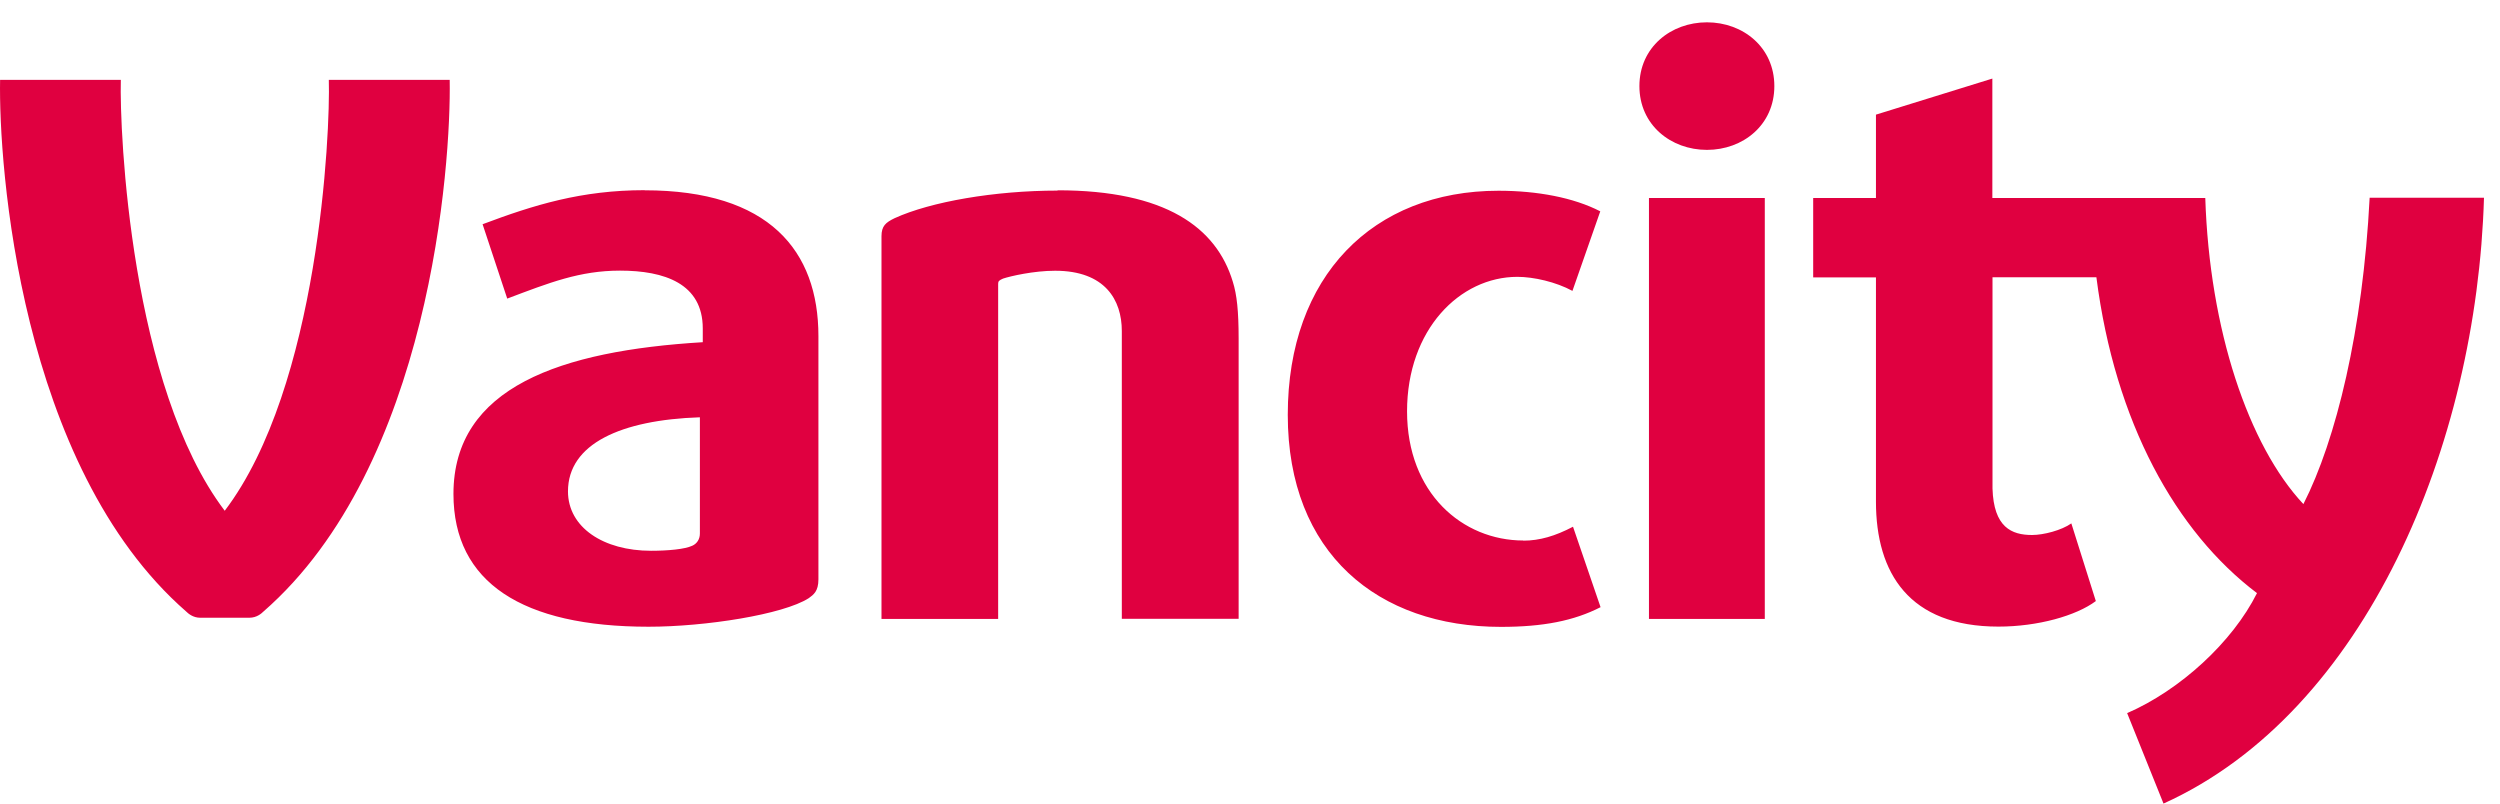
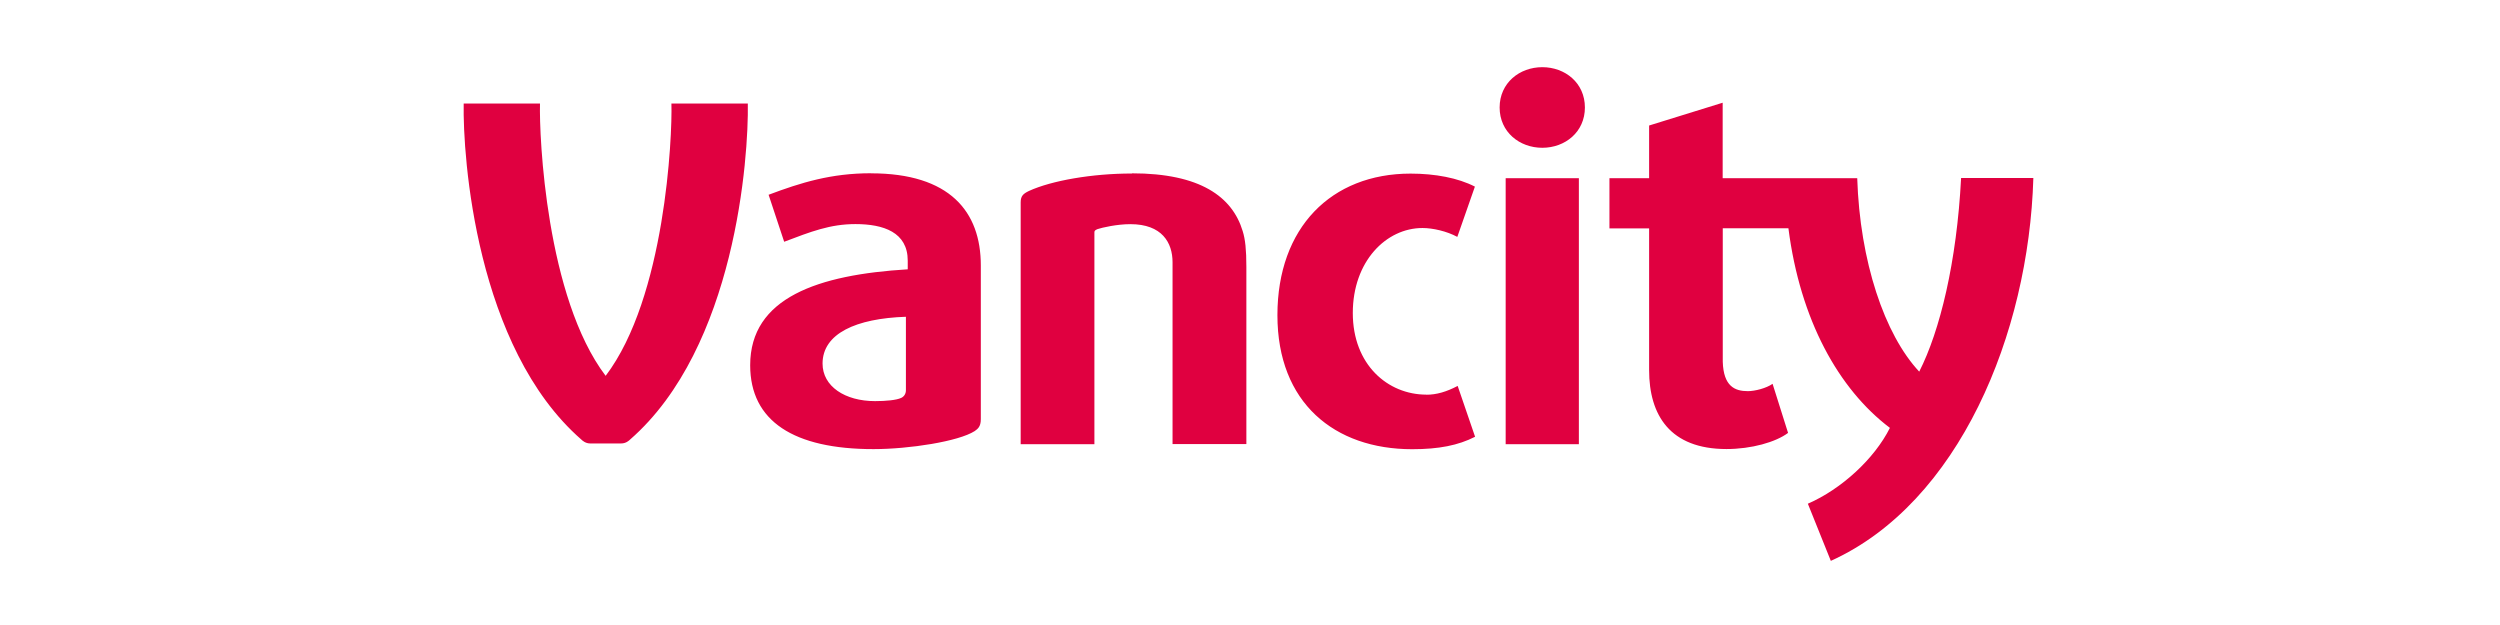
- <svg xmlns="http://www.w3.org/2000/svg" width="84" height="27" viewBox="0 0 84 27" fill="none">
-   <path d="M11.048 2.683C11.102 4.451 10.717 12.993 7.551 17.162C4.391 12.993 4.011 4.451 4.06 2.683H0.003C-0.051 5.518 0.65 15.658 6.261 20.552C6.319 20.61 6.485 20.756 6.723 20.756H8.379C8.628 20.756 8.788 20.61 8.847 20.552C14.462 15.658 15.159 5.518 15.11 2.683H11.053H11.048ZM74.097 6.653H66.943V2.64L63.032 3.852V6.653H60.923V9.321H63.032V16.855C63.032 19.256 64.147 21.054 67.147 21.054C68.472 21.054 69.762 20.688 70.42 20.196L69.597 17.586C69.266 17.82 68.662 17.976 68.277 17.976C67.59 17.976 66.987 17.718 66.948 16.412V9.317H70.439C71.063 14.187 73.108 17.869 75.835 19.929C75.012 21.575 73.254 23.187 71.472 23.961L72.694 27C79.498 23.922 83.219 14.942 83.462 6.643H79.62C79.391 11.104 78.495 14.776 77.394 16.938C75.548 14.966 74.238 11.075 74.097 6.643M57.353 0.75C56.141 0.75 55.084 1.588 55.084 2.893C55.084 4.198 56.141 5.036 57.353 5.036C58.566 5.036 59.618 4.198 59.618 2.893C59.618 1.588 58.566 0.75 57.353 0.75ZM55.405 20.796H59.297V6.653H55.405V20.796ZM23.516 17.927C23.516 18.131 23.404 18.273 23.262 18.336C23.014 18.453 22.454 18.506 21.874 18.506C20.277 18.506 19.084 17.722 19.084 16.51C19.084 14.912 20.866 14.109 23.516 14.021V17.927ZM21.66 6.39C19.537 6.39 17.939 6.886 16.215 7.534L17.043 10.033C18.46 9.497 19.483 9.093 20.832 9.093C22.323 9.093 23.613 9.526 23.613 11.036V11.498C18.85 11.786 15.236 13.003 15.236 16.597C15.236 19.578 17.559 21.058 21.792 21.058C23.691 21.058 26.316 20.649 27.173 20.099C27.334 19.982 27.499 19.87 27.499 19.466V11.294C27.499 8.425 25.844 6.394 21.66 6.394M51.188 18.161C49.137 18.161 47.277 16.568 47.277 13.821C47.277 11.075 49.05 9.302 50.983 9.302C51.529 9.302 52.279 9.472 52.834 9.774L53.769 7.101C52.873 6.638 51.65 6.409 50.35 6.409C46.133 6.409 43.269 9.278 43.269 13.938C43.269 18.599 46.303 21.063 50.433 21.063C51.85 21.063 52.883 20.859 53.779 20.401L52.853 17.698C52.259 18.01 51.733 18.166 51.183 18.166M35.535 6.404C33.417 6.404 31.269 6.779 30.061 7.33C29.759 7.476 29.618 7.593 29.618 7.938V20.796H33.538V9.536C33.538 9.448 33.568 9.419 33.704 9.36C33.952 9.278 34.732 9.097 35.452 9.097C37.133 9.097 37.693 10.081 37.693 11.123V20.791H41.618V11.377C41.618 10.451 41.559 9.901 41.423 9.468C40.873 7.641 39.163 6.394 35.535 6.394" fill="#E00040" />
+ <svg xmlns="http://www.w3.org/2000/svg" width="320" height="80" viewBox="0 0 320 80">
+   <svg x="59.345" y="8.208" width="201.309" height="63.584" viewBox="0 0.588 83.622 26.412" preserveAspectRatio="xMidYMid meet" fill="none">
+     <path d="M11.048 2.683C11.102 4.451 10.717 12.993 7.551 17.162C4.391 12.993 4.011 4.451 4.06 2.683H0.003C-0.051 5.518 0.65 15.658 6.261 20.552C6.319 20.61 6.485 20.756 6.723 20.756H8.379C8.628 20.756 8.788 20.61 8.847 20.552C14.462 15.658 15.159 5.518 15.11 2.683H11.053H11.048ZM74.097 6.653H66.943V2.64L63.032 3.852V6.653H60.923V9.321H63.032V16.855C63.032 19.256 64.147 21.054 67.147 21.054C68.472 21.054 69.762 20.688 70.42 20.196L69.597 17.586C69.266 17.82 68.662 17.976 68.277 17.976C67.59 17.976 66.987 17.718 66.948 16.412V9.317H70.439C71.063 14.187 73.108 17.869 75.835 19.929C75.012 21.575 73.254 23.187 71.472 23.961L72.694 27C79.498 23.922 83.219 14.942 83.462 6.643H79.62C79.391 11.104 78.495 14.776 77.394 16.938C75.548 14.966 74.238 11.075 74.097 6.643M57.353 0.75C56.141 0.75 55.084 1.588 55.084 2.893C55.084 4.198 56.141 5.036 57.353 5.036C58.566 5.036 59.618 4.198 59.618 2.893C59.618 1.588 58.566 0.75 57.353 0.75ZM55.405 20.796H59.297V6.653H55.405V20.796ZM23.516 17.927C23.516 18.131 23.404 18.273 23.262 18.336C23.014 18.453 22.454 18.506 21.874 18.506C20.277 18.506 19.084 17.722 19.084 16.51C19.084 14.912 20.866 14.109 23.516 14.021V17.927ZM21.66 6.39C19.537 6.39 17.939 6.886 16.215 7.534L17.043 10.033C18.46 9.497 19.483 9.093 20.832 9.093C22.323 9.093 23.613 9.526 23.613 11.036V11.498C18.85 11.786 15.236 13.003 15.236 16.597C15.236 19.578 17.559 21.058 21.792 21.058C23.691 21.058 26.316 20.649 27.173 20.099C27.334 19.982 27.499 19.87 27.499 19.466V11.294C27.499 8.425 25.844 6.394 21.66 6.394M51.188 18.161C49.137 18.161 47.277 16.568 47.277 13.821C47.277 11.075 49.05 9.302 50.983 9.302C51.529 9.302 52.279 9.472 52.834 9.774L53.769 7.101C52.873 6.638 51.65 6.409 50.35 6.409C46.133 6.409 43.269 9.278 43.269 13.938C43.269 18.599 46.303 21.063 50.433 21.063C51.85 21.063 52.883 20.859 53.779 20.401L52.853 17.698C52.259 18.01 51.733 18.166 51.183 18.166M35.535 6.404C33.417 6.404 31.269 6.779 30.061 7.33C29.759 7.476 29.618 7.593 29.618 7.938V20.796H33.538V9.536C33.538 9.448 33.568 9.419 33.704 9.36C33.952 9.278 34.732 9.097 35.452 9.097C37.133 9.097 37.693 10.081 37.693 11.123V20.791H41.618V11.377C41.618 10.451 41.559 9.901 41.423 9.468C40.873 7.641 39.163 6.394 35.535 6.394" fill="#E00040" />
+   </svg>
</svg>
